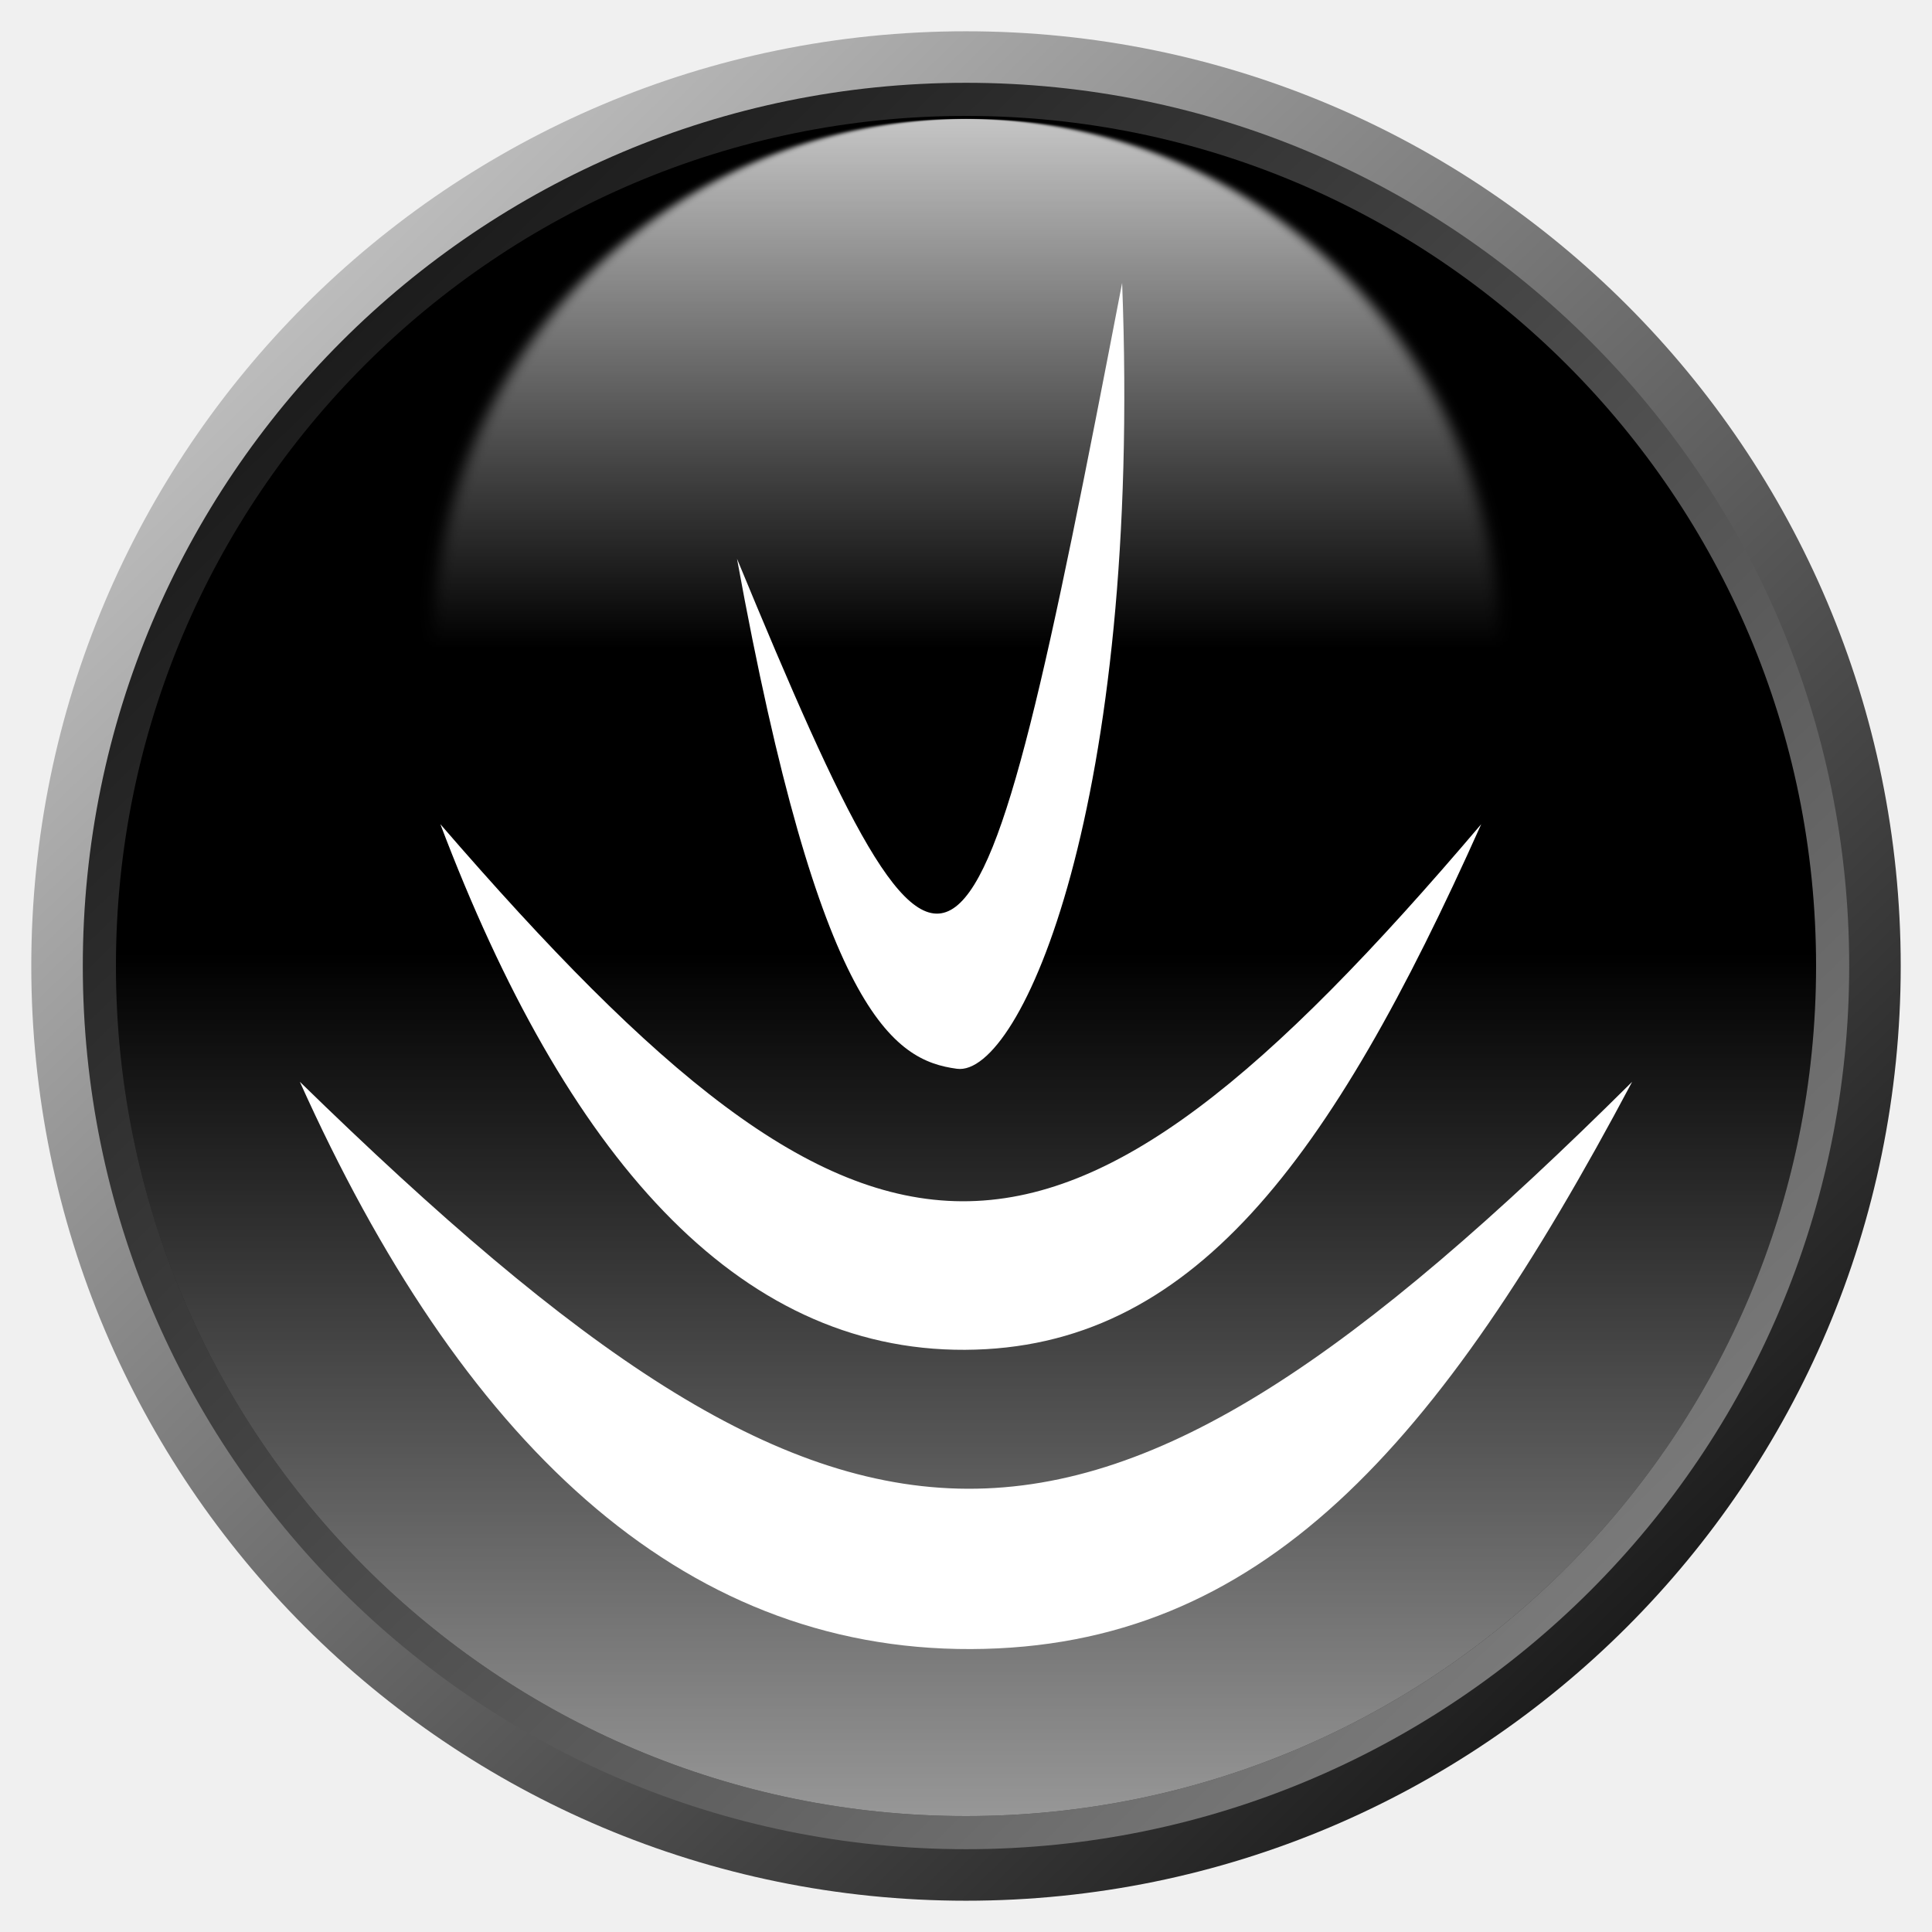
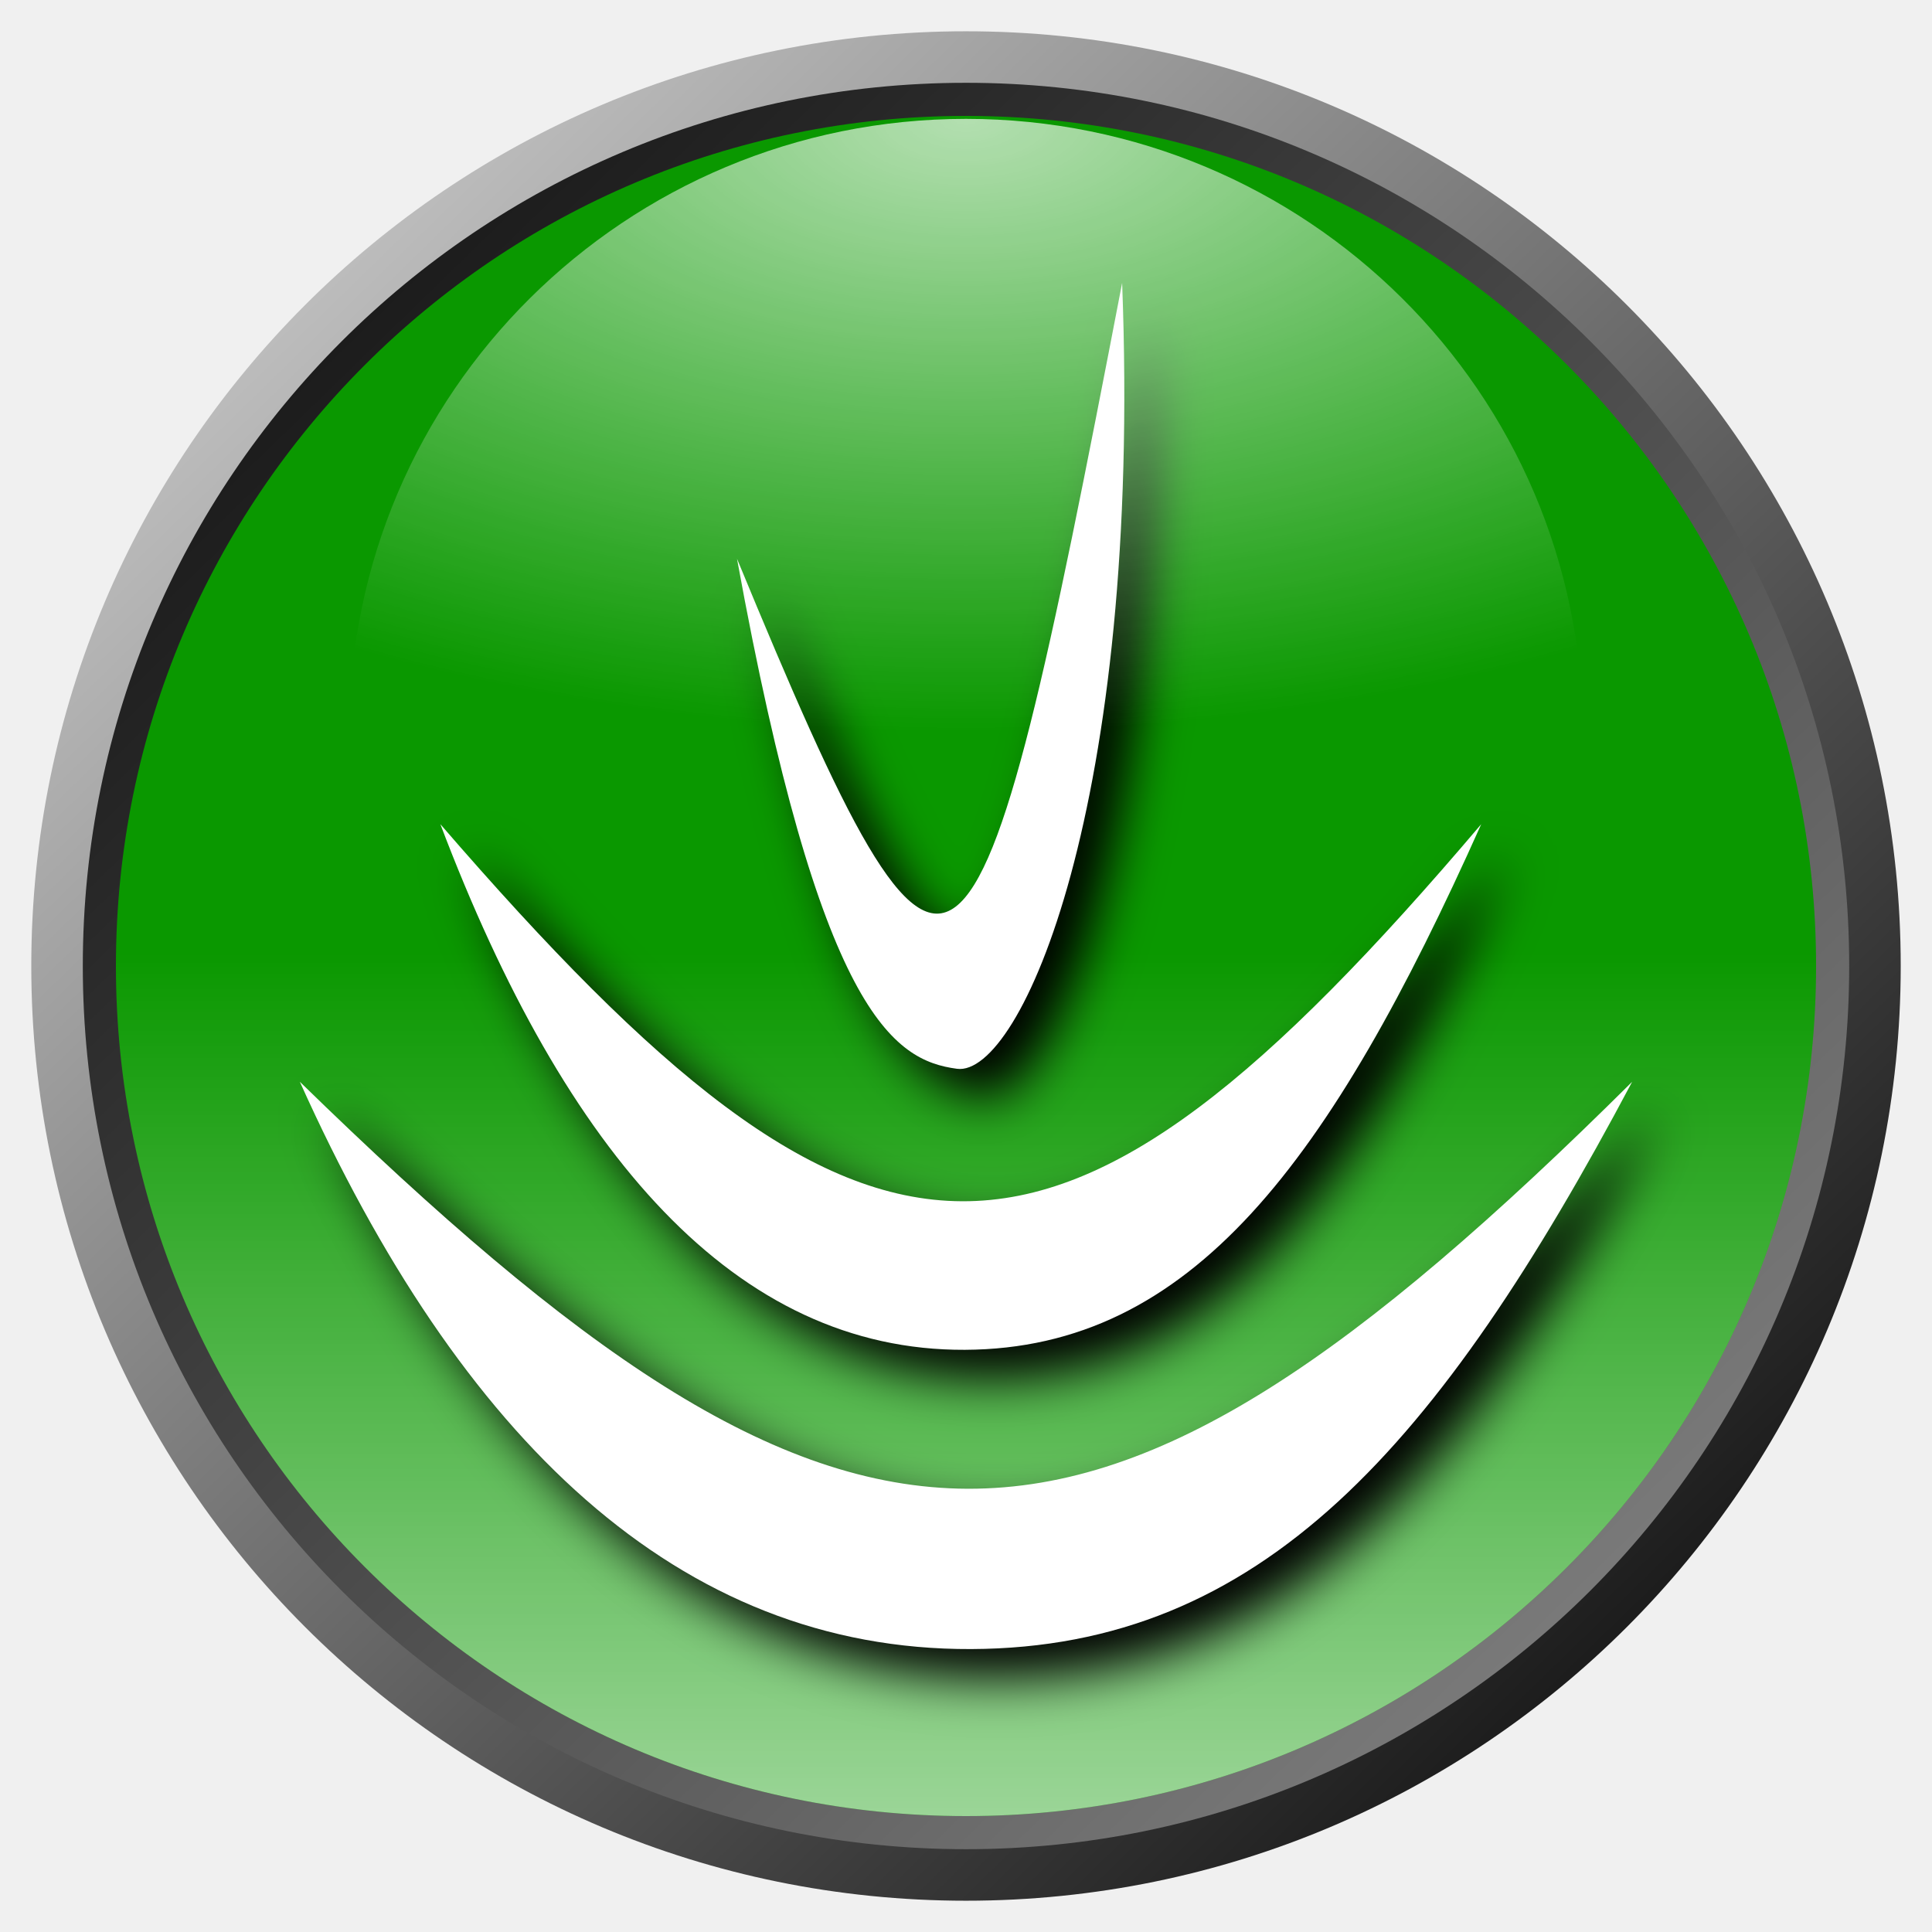
<svg xmlns="http://www.w3.org/2000/svg" xmlns:xlink="http://www.w3.org/1999/xlink" width="750" height="750" id="svg2" version="1.1" style="display:inline">
  <defs id="defs4">
    <linearGradient id="linearGradient4410">
      <stop style="stop-color:#ffffff;stop-opacity:1;" offset="0" id="stop4412" />
      <stop style="stop-color:#ffffff;stop-opacity:0;" offset="1" id="stop4414" />
    </linearGradient>
    <linearGradient id="linearGradient3714">
      <stop style="stop-color:#13b447;stop-opacity:1;" offset="0" id="stop3716" />
      <stop style="stop-color:#bdf8d0;stop-opacity:1;" offset="1" id="stop3718" />
    </linearGradient>
    <linearGradient id="linearGradient3640">
      <stop style="stop-color:#ffffff;stop-opacity:0.126;" offset="0" id="stop3642" />
      <stop style="stop-color:#ffffff;stop-opacity:0;" offset="1" id="stop3644" />
    </linearGradient>
    <linearGradient id="linearGradient3720">
      <stop style="stop-color:#000000;stop-opacity:1;" offset="0" id="stop3722" />
      <stop style="stop-color:#000000;stop-opacity:0;" offset="1" id="stop3724" />
    </linearGradient>
    <linearGradient id="linearGradient3669">
      <stop style="stop-color:#1b1b1b;stop-opacity:1;" offset="0" id="stop3671" />
      <stop style="stop-color:#bebebe;stop-opacity:1;" offset="1" id="stop3673" />
    </linearGradient>
    <linearGradient id="linearGradient3661">
      <stop style="stop-color:#ffffff;stop-opacity:1;" offset="0" id="stop3663" />
      <stop style="stop-color:#ffffff;stop-opacity:0;" offset="1" id="stop3665" />
    </linearGradient>
-     <linearGradient xlink:href="#linearGradient3661" id="linearGradient3667" x1="388.571" y1="272.362" x2="388.571" y2="635.219" gradientUnits="userSpaceOnUse" />
    <linearGradient xlink:href="#linearGradient3669" id="linearGradient3675" x1="637.143" y1="909.505" x2="120" y2="378.076" gradientUnits="userSpaceOnUse" />
    <linearGradient xlink:href="#linearGradient3669-7" id="linearGradient3675-0" x1="637.143" y1="909.505" x2="120" y2="378.076" gradientUnits="userSpaceOnUse" />
    <linearGradient id="linearGradient3669-7">
      <stop style="stop-color:#7a7a7a;stop-opacity:1;" offset="0" id="stop3671-3" />
      <stop style="stop-color:#1b1b1b;stop-opacity:1;" offset="1" id="stop3673-6" />
    </linearGradient>
    <linearGradient y2="378.076" x2="120" y1="909.505" x1="637.143" gradientUnits="userSpaceOnUse" id="linearGradient3694" xlink:href="#linearGradient3669-7" />
    <linearGradient xlink:href="#linearGradient3720-0" id="linearGradient3726-3" x1="372.696" y1="197.421" x2="372.696" y2="855.993" gradientUnits="userSpaceOnUse" />
    <linearGradient id="linearGradient3720-0">
      <stop style="stop-color:#ffffff;stop-opacity:0;" offset="0" id="stop3722-7" />
      <stop style="stop-color:#ffffff;stop-opacity:1;" offset="1" id="stop3724-7" />
    </linearGradient>
    <linearGradient gradientTransform="translate(0,-7.2536777e-6)" y2="855.993" x2="372.696" y1="485.338" x1="372.047" gradientUnits="userSpaceOnUse" id="linearGradient3758" xlink:href="#linearGradient3720-0" />
    <clipPath clipPathUnits="userSpaceOnUse" id="clipPath3802">
      <path style="fill:#00791d;fill-opacity:1;stroke:none" id="path3804" d="m 751.429,635.219 a 362.857,362.857 0 1 1 -725.714,0 362.857,362.857 0 1 1 725.714,0 z" transform="matrix(0.9094488,0,0,0.9094488,18.6614,-51.51835)" />
    </clipPath>
    <radialGradient xlink:href="#linearGradient3711" id="radialGradient2897" gradientUnits="userSpaceOnUse" gradientTransform="matrix(1.156823,1.268435,-1.006955,0.6815273,345.2185,-135.0862)" cx="177.92" cy="344.325" fx="177.92" fy="344.325" r="141.254" />
    <linearGradient id="linearGradient3711">
      <stop style="stop-color:#58ff7a;stop-opacity:1;" offset="0" id="stop3713" />
      <stop style="stop-color:#008538;stop-opacity:1;" offset="1" id="stop3715" />
    </linearGradient>
    <radialGradient r="141.254" fy="344.325" fx="177.92" cy="344.325" cx="177.92" gradientTransform="matrix(1.967212,2.157012,-1.712358,1.158958,-299.8327,-500.679)" gradientUnits="userSpaceOnUse" id="radialGradient2916" xlink:href="#linearGradient3711" />
    <linearGradient xlink:href="#linearGradient3640" id="linearGradient3646" x1="93.201" y1="641.181" x2="359.19" y2="641.181" gradientUnits="userSpaceOnUse" />
    <linearGradient xlink:href="#linearGradient3640-9" id="linearGradient3646-9" x1="93.201" y1="641.181" x2="359.19" y2="641.181" gradientUnits="userSpaceOnUse" />
    <linearGradient id="linearGradient3640-9">
      <stop style="stop-color:#ffffff;stop-opacity:0.126;" offset="0" id="stop3642-6" />
      <stop style="stop-color:#ffffff;stop-opacity:0;" offset="1" id="stop3644-7" />
    </linearGradient>
    <linearGradient xlink:href="#linearGradient3714" id="linearGradient3721" x1="465.779" y1="763.781" x2="116.266" y2="233.448" gradientUnits="userSpaceOnUse" />
    <linearGradient xlink:href="#linearGradient3714-4" id="linearGradient3721-6" x1="465.779" y1="763.781" x2="116.266" y2="233.448" gradientUnits="userSpaceOnUse" />
    <linearGradient id="linearGradient3714-4">
      <stop style="stop-color:#ffffff;stop-opacity:1;" offset="0" id="stop3716-2" />
      <stop style="stop-color:#bcbcbc;stop-opacity:1;" offset="1" id="stop3718-3" />
    </linearGradient>
    <linearGradient xlink:href="#linearGradient3714-4" id="linearGradient3739" x1="465.779" y1="763.781" x2="116.266" y2="233.448" gradientUnits="userSpaceOnUse" />
    <linearGradient id="linearGradient3741">
      <stop style="stop-color:#13b447;stop-opacity:1;" offset="0" id="stop3743" />
      <stop style="stop-color:#bdf8d0;stop-opacity:1;" offset="1" id="stop3745" />
    </linearGradient>
    <linearGradient xlink:href="#linearGradient3714-4" id="linearGradient3747" x1="465.779" y1="763.781" x2="116.266" y2="233.448" gradientUnits="userSpaceOnUse" />
    <linearGradient id="linearGradient3749">
      <stop style="stop-color:#13b447;stop-opacity:1;" offset="0" id="stop3751" />
      <stop style="stop-color:#bdf8d0;stop-opacity:1;" offset="1" id="stop3753" />
    </linearGradient>
    <linearGradient xlink:href="#linearGradient3714-4" id="linearGradient3755" x1="465.779" y1="763.781" x2="116.266" y2="233.448" gradientUnits="userSpaceOnUse" />
    <linearGradient id="linearGradient3757">
      <stop style="stop-color:#13b447;stop-opacity:1;" offset="0" id="stop3759" />
      <stop style="stop-color:#bdf8d0;stop-opacity:1;" offset="1" id="stop3761" />
    </linearGradient>
    <linearGradient xlink:href="#linearGradient3714" id="linearGradient3830" gradientUnits="userSpaceOnUse" x1="465.779" y1="763.781" x2="116.266" y2="233.448" />
    <linearGradient xlink:href="#linearGradient3714" id="linearGradient3832" gradientUnits="userSpaceOnUse" x1="465.779" y1="763.781" x2="116.266" y2="233.448" />
    <linearGradient xlink:href="#linearGradient3714" id="linearGradient3834" gradientUnits="userSpaceOnUse" x1="465.779" y1="763.781" x2="116.266" y2="233.448" />
    <linearGradient xlink:href="#linearGradient3714" id="linearGradient3837" gradientUnits="userSpaceOnUse" x1="465.779" y1="763.781" x2="116.266" y2="233.448" />
    <linearGradient xlink:href="#linearGradient3714" id="linearGradient3840" gradientUnits="userSpaceOnUse" x1="465.779" y1="763.781" x2="116.266" y2="233.448" gradientTransform="matrix(0.88,0,0,1,44.7414,0)" />
    <linearGradient xlink:href="#linearGradient3714" id="linearGradient3843" gradientUnits="userSpaceOnUse" x1="465.779" y1="763.781" x2="116.266" y2="233.448" gradientTransform="matrix(0.84375,0,0,1,58.5727,0)" />
    <linearGradient xlink:href="#linearGradient3714" id="linearGradient3850" gradientUnits="userSpaceOnUse" gradientTransform="matrix(0.84375,0,0,1,58.5727,0)" x1="465.779" y1="763.781" x2="116.266" y2="233.448" />
    <linearGradient xlink:href="#linearGradient3714" id="linearGradient3852" gradientUnits="userSpaceOnUse" gradientTransform="matrix(0.88,0,0,1,44.7414,0)" x1="465.779" y1="763.781" x2="116.266" y2="233.448" />
    <linearGradient xlink:href="#linearGradient3714" id="linearGradient3854" gradientUnits="userSpaceOnUse" x1="465.779" y1="763.781" x2="116.266" y2="233.448" />
    <linearGradient id="linearGradient3714-8">
      <stop style="stop-color:#13b447;stop-opacity:1;" offset="0" id="stop3716-20" />
      <stop style="stop-color:#bdf8d0;stop-opacity:1;" offset="1" id="stop3718-5" />
    </linearGradient>
    <linearGradient id="linearGradient3874">
      <stop style="stop-color:#13b447;stop-opacity:1;" offset="0" id="stop3876" />
      <stop style="stop-color:#bdf8d0;stop-opacity:1;" offset="1" id="stop3878" />
    </linearGradient>
    <linearGradient xlink:href="#linearGradient3714-8" id="linearGradient3854-1" gradientUnits="userSpaceOnUse" x1="465.779" y1="763.781" x2="116.266" y2="233.448" />
    <linearGradient id="linearGradient3881">
      <stop style="stop-color:#13b447;stop-opacity:1;" offset="0" id="stop3883" />
      <stop style="stop-color:#bdf8d0;stop-opacity:1;" offset="1" id="stop3885" />
    </linearGradient>
    <filter id="filter3934" color-interpolation-filters="sRGB">
      <feGaussianBlur id="feGaussianBlur3936" result="result1" in="SourceAlpha" stdDeviation="2.2" />
      <feSpecularLighting id="feSpecularLighting3938" result="result0" specularExponent="18.1" specularConstant="2" surfaceScale="5">
        <feDistantLight id="feDistantLight3940" azimuth="225" elevation="24" />
      </feSpecularLighting>
      <feComposite id="feComposite3942" in2="SourceAlpha" result="result6" operator="in" />
      <feMorphology id="feMorphology3944" radius="5.7" operator="dilate" />
      <feGaussianBlur id="feGaussianBlur3946" result="result11" stdDeviation="5.7" />
      <feDiffuseLighting id="feDiffuseLighting3948" surfaceScale="5" result="result3" diffuseConstant="2" in="result1">
        <feDistantLight id="feDistantLight3950" elevation="25" azimuth="225" />
      </feDiffuseLighting>
      <feBlend id="feBlend3952" in2="SourceGraphic" result="result7" mode="multiply" in="result3" />
      <feComposite id="feComposite3954" in2="SourceAlpha" in="result7" operator="in" result="result91" />
      <feBlend id="feBlend3956" in2="result91" result="result9" mode="lighten" in="result6" />
      <feComposite id="feComposite3958" in2="result9" in="result11" />
    </filter>
    <filter id="filter4090" x="-0.25" y="-0.25" width="1.5" height="1.5" color-interpolation-filters="sRGB">
      <feGaussianBlur id="feGaussianBlur4092" stdDeviation="1" result="result6" />
      <feComposite id="feComposite4094" in2="result6" operator="in" in="result6" result="result7" />
      <feGaussianBlur id="feGaussianBlur4096" stdDeviation="8" result="result3" in="result7" />
      <feComposite id="feComposite4098" in2="result7" operator="over" result="result91" />
      <feComposite id="feComposite4100" in2="result91" operator="in" in="result3" result="result5" />
      <feColorMatrix id="feColorMatrix4102" values="0 0 0 -1 0 0 0 0 -1 0 0 0 0 -1 0 0 0 0 1 0 " result="result4" />
      <feSpecularLighting id="feSpecularLighting4104" surfaceScale="3" specularConstant="2" specularExponent="45" in="result4" result="result11">
        <fePointLight id="fePointLight4106" x="-5000" y="-10000" z="20000" />
      </feSpecularLighting>
      <feComposite id="feComposite4108" in2="result4" operator="arithmetic" k1="1" result="result10" k2="0" k3="0" k4="0" />
      <feComposite id="feComposite4110" in2="result10" operator="arithmetic" k2="0.5" k3="1" in="result5" result="result8" k1="0" k4="0" />
      <feComposite id="feComposite4112" in2="result8" result="result9" />
      <feBlend id="feBlend4114" in2="result9" mode="normal" />
    </filter>
    <filter id="filter4678" color-interpolation-filters="sRGB" x="0" y="0" width="1" height="1">
      <feGaussianBlur id="feGaussianBlur4680" stdDeviation="7.5" in="SourceAlpha" result="result1" />
      <feComposite id="feComposite4682" in2="result1" operator="arithmetic" k2="3.2" k1="-1" k4="-2" k3="0" />
      <feColorMatrix id="feColorMatrix4684" values="0 0 0 0 0 0 1 0 0 0 0 0 1 0 0 0 0 0 3 0 " result="result91" />
      <feComposite id="feComposite4686" in2="result91" result="fbSourceGraphic" in="SourceGraphic" operator="out" />
      <feGaussianBlur id="feGaussianBlur4688" in="fbSourceGraphic" stdDeviation="2" result="result92" />
      <feComposite id="feComposite4690" in2="result92" operator="out" in="fbSourceGraphic" result="result93" />
      <feBlend id="feBlend4692" in2="result93" mode="multiply" result="result94" />
      <feBlend id="feBlend4694" in2="result94" mode="darken" result="fbSourceGraphic" />
      <feColorMatrix result="fbSourceGraphicAlpha" in="fbSourceGraphic" values="0 0 0 -1 0 0 0 0 -1 0 0 0 0 -1 0 0 0 0 1 0" id="feColorMatrix4810" />
      <feColorMatrix id="feColorMatrix4812" type="hueRotate" values="0" in="fbSourceGraphic" />
      <feColorMatrix id="feColorMatrix4814" type="saturate" values="1" />
      <feColorMatrix id="feColorMatrix4816" type="matrix" values="2 -1 0 0 0 0 2 -1 0 0 -1 0 2 0 0 0 0 0 1 0 " />
    </filter>
    <filter id="filter4295" x="0" y="0" width="1" height="1" color-interpolation-filters="sRGB">
      <feColorMatrix id="feColorMatrix4297" values="0.37" type="saturate" in="SourceGraphic" result="result1" />
      <feGaussianBlur id="feGaussianBlur4299" stdDeviation="7" in="SourceAlpha" />
      <feSpecularLighting id="feSpecularLighting4301" specularExponent="8" specularConstant="3.88" surfaceScale="10" result="result2">
        <feDistantLight id="feDistantLight4303" azimuth="225" elevation="17" />
      </feSpecularLighting>
      <feComposite id="feComposite4305" in2="result1" operator="atop" />
    </filter>
    <filter id="filter4403" color-interpolation-filters="sRGB">
      <feGaussianBlur id="feGaussianBlur4405" in="SourceGraphic" stdDeviation="5 0.01" />
    </filter>
    <linearGradient xlink:href="#linearGradient4410" id="linearGradient4416" x1="375.714" y1="747.143" x2="375.714" y2="370" gradientUnits="userSpaceOnUse" />
    <clipPath clipPathUnits="userSpaceOnUse" id="clipPath4440">
      <path style="fill:#000000;fill-opacity:1;stroke:none;display:inline" id="path4442" d="m 751.429,635.219 a 362.857,362.857 0 1 1 -725.714,0 362.857,362.857 0 1 1 725.714,0 z" transform="matrix(0.9094488,0,0,0.9094488,21.61416,-202.6994)" />
    </clipPath>
    <filter id="filter4458" x="0" y="0" width="1" height="1" color-interpolation-filters="sRGB">
      <feColorMatrix id="feColorMatrix4460" values="0.37" type="saturate" in="SourceGraphic" result="result1" />
      <feGaussianBlur id="feGaussianBlur4462" stdDeviation="7" in="SourceAlpha" />
      <feSpecularLighting id="feSpecularLighting4464" specularExponent="8" specularConstant="3.88" surfaceScale="10" result="result2">
        <feDistantLight id="feDistantLight4466" azimuth="225" elevation="17" />
      </feSpecularLighting>
      <feComposite id="feComposite4468" in2="result1" operator="atop" />
    </filter>
+     <filter id="filter3774" color-interpolation-filters="sRGB">
+       <feGaussianBlur id="feGaussianBlur3776" result="result0" in="SourceAlpha" stdDeviation="6" />
+       <feSpecularLighting id="feSpecularLighting3778" specularExponent="25" specularConstant="1" surfaceScale="10" lighting-color="#ffffff" result="result1" in="result0">
+         <feDistantLight id="feDistantLight3780" azimuth="235" elevation="45" />
+       </feSpecularLighting>
+       <feComposite id="feComposite3782" in2="result1" k3="1" k2="1" operator="arithmetic" result="result4" in="SourceGraphic" k1="0" k4="0" />
+       <feComposite id="feComposite3784" in2="SourceAlpha" operator="in" result="result2" in="result4" />
+     </filter>
+     <filter id="filter3774-9" color-interpolation-filters="sRGB">
+       <feGaussianBlur id="feGaussianBlur3776-1" result="result0" in="SourceAlpha" stdDeviation="6" />
+       <feSpecularLighting id="feSpecularLighting3778-2" specularExponent="25" specularConstant="1" surfaceScale="10" lighting-color="#ffffff" result="result1" in="result0">
+         <feDistantLight id="feDistantLight3780-8" azimuth="235" elevation="45" />
+       </feSpecularLighting>
+       <feComposite id="feComposite3782-9" in2="result1" k3="1" k2="1" operator="arithmetic" result="result4" in="SourceGraphic" k1="0" k4="0" />
+       <feComposite id="feComposite3784-6" in2="SourceAlpha" operator="in" result="result2" in="result4" />
+     </filter>
+     <filter id="filter4253" width="1.5" height="1.5" x="-0.25" y="-0.25" color-interpolation-filters="sRGB">
+       <feGaussianBlur id="feGaussianBlur4255" in="SourceAlpha" stdDeviation="5" result="blur" />
+       <feColorMatrix id="feColorMatrix4257" result="bluralpha" type="matrix" values="1 0 0 0 0 0 1 0 0 0 0 0 1 0 0 0 0 0 0.6 0 " />
+       <feOffset id="feOffset4259" in="bluralpha" dx="5" dy="5" result="offsetBlur" />
+       <feMerge id="feMerge4261">
+         <feMergeNode id="feMergeNode4263" in="offsetBlur" />
+         <feMergeNode id="feMergeNode4265" in="SourceGraphic" />
+       </feMerge>
+     </filter>
+     <radialGradient xlink:href="#linearGradient3661" id="radialGradient4267" cx="388.571" cy="272.362" fx="388.571" fy="272.362" r="362.857" gradientUnits="userSpaceOnUse" gradientTransform="matrix(0,0.9999999,-1.978603,0,927.4681,-116.2093)" />
+     <filter id="filter4410" width="1.5" height="1.5" x="-0.25" y="-0.25" color-interpolation-filters="sRGB">
+       <feGaussianBlur id="feGaussianBlur4412" in="SourceAlpha" stdDeviation="12" result="blur" />
+       <feColorMatrix id="feColorMatrix4414" result="bluralpha" type="matrix" values="1 0 0 0 0 0 1 0 0 0 0 0 1 0 0 0 0 0 1 0 " />
+       <feOffset id="feOffset4416" in="bluralpha" dx="12" dy="12" result="offsetBlur" />
+       <feMerge id="feMerge4418">
+         <feMergeNode id="feMergeNode4420" in="offsetBlur" />
+         <feMergeNode id="feMergeNode4422" in="SourceGraphic" />
+       </feMerge>
+     </filter>
+     <filter id="filter4494" width="1.5" height="1.5" x="-0.25" y="-0.25" color-interpolation-filters="sRGB">
+       <feGaussianBlur id="feGaussianBlur4496" in="SourceAlpha" stdDeviation="10" result="blur" />
+       <feColorMatrix id="feColorMatrix4498" result="bluralpha" type="matrix" values="1 0 0 0 0 0 1 0 0 0 0 0 1 0 0 0 0 0 1 0 " />
+       <feOffset id="feOffset4500" in="bluralpha" dx="11" dy="11" result="offsetBlur" />
+       <feMerge id="feMerge4502">
+         <feMergeNode id="feMergeNode4504" in="offsetBlur" />
+         <feMergeNode id="feMergeNode4506" in="SourceGraphic" />
+       </feMerge>
+     </filter>
  </defs>
  <g id="layer1" transform="translate(-9.190094,-139.0382)" style="display:inline">
-     <path style="fill:url(#linearGradient3675);fill-opacity:1;stroke:none" id="path2816" d="m 751.429,635.219 c 0,200.4 -162.457,362.857 -362.857,362.857 -200.4,0 -362.857,-162.457 -362.857,-362.857 0,-200.4 162.457,-362.857 362.857,-362.857 200.4,0 362.857,162.457 362.857,362.857 z" transform="translate(-4.381348,-121.1811)" />
-     <path style="fill:url(#linearGradient3694);fill-opacity:1;stroke:none" id="path2816-5" d="m 751.429,635.219 c 0,200.4 -162.457,362.857 -362.857,362.857 -200.4,0 -362.857,-162.457 -362.857,-362.857 0,-200.4 162.457,-362.857 362.857,-362.857 200.4,0 362.857,162.457 362.857,362.857 z" transform="matrix(0.9448819,0,0,0.9448819,17.03598,-86.16898)" />
-     <path style="fill:#000000;fill-opacity:1;stroke:none" id="path2816-9" d="m 751.429,635.219 c 0,200.4 -162.457,362.857 -362.857,362.857 -200.4,0 -362.857,-162.457 -362.857,-362.857 0,-200.4 162.457,-362.857 362.857,-362.857 200.4,0 362.857,162.457 362.857,362.857 z" transform="matrix(0.9094488,0,0,0.9094488,30.80425,-63.66121)" />
-   </g>
-   <g id="layer4" transform="translate(-9.190094,-139.0382)" style="display:none">
-     <path style="fill:url(#linearGradient3758);fill-opacity:1;stroke:none" d="m 22.857,515.219 c 211.379,-107.094 507.192,117.192 702.857,0 179.749,-107.659 0,628.571 0,628.571 l -702.857,0 c 0,0 -186.905,-533.878 0,-628.571 z" id="rect3717" clip-path="url(#clipPath3802)" transform="translate(12.14285,-12.14286)" />
-   </g>
-   <g id="layer2" style="display:inline;opacity:0.667">
-     <rect style="opacity:1;color:#000000;fill:url(#linearGradient4416);fill-opacity:1;stroke:none;stroke-width:1px;marker:none;visibility:visible;display:inline;overflow:visible;enable-background:accumulate" id="rect4408" width="757.143" height="377.143" x="-2.857" y="370" clip-path="url(#clipPath4440)" />
+     <path style="fill:url(#linearGradient3675);fill-opacity:1;stroke:none" id="path2816" d="m 751.429,635.219 a 362.857,362.857 0 1 1 -725.714,0 362.857,362.857 0 1 1 725.714,0 z" transform="translate(-4.381351,-121.1811)" />
+     <path style="fill:url(#linearGradient3694);fill-opacity:1;stroke:none" id="path2816-5" d="m 751.429,635.219 a 362.857,362.857 0 1 1 -725.714,0 362.857,362.857 0 1 1 725.714,0 z" transform="matrix(0.9448819,0,0,0.9448819,17.03598,-86.16898)" />
+     <path style="fill:#0a9800;fill-opacity:1;stroke:none" id="path2816-9" d="m 751.429,635.219 a 362.857,362.857 0 1 1 -725.714,0 362.857,362.857 0 1 1 725.714,0 z" transform="matrix(0.9094488,0,0,0.9094488,30.80426,-63.66121)" />
+   </g>
+   <g id="layer2" style="opacity:0.667;display:inline">
+     <rect style="color:#000000;fill:url(#linearGradient4416);fill-opacity:1;stroke:none;stroke-width:1px;marker:none;visibility:visible;display:inline;overflow:visible;enable-background:accumulate" id="rect4408" width="757.143" height="377.143" x="-2.857" y="370" clip-path="url(#clipPath4440)" transform="translate(-9.9999995e-7,-4.3254355e-6)" />
  </g>
  <g id="layer5" transform="translate(-9.190094,-139.0382)" style="display:inline">
-     <g id="g4474" style="fill:#ffffff;fill-opacity:1;">
-       <path id="path3642-5" d="m 125.591,558.99 c 214.79,209.57 304.043,211.705 517.198,0 -75.08,141.501 -143.872,219.779 -256.579,220.213 -113.732,0.439 -198.343,-81.654 -260.619,-220.213 z" style="color:#000000;fill:#ffffff;fill-opacity:1;stroke:none;stroke-width:1px;marker:none;visibility:visible;display:inline;overflow:visible;filter:url(#filter4458);enable-background:accumulate" />
-       <path id="path3642-0-07" d="m 180.139,458.984 c 167.805,194.188 237.534,196.167 404.061,0 C 525.544,590.1 471.8,662.632 383.748,663.035 294.895,663.441 228.793,587.374 180.139,458.984 z" style="color:#000000;fill:#ffffff;fill-opacity:1;stroke:none;stroke-width:1px;marker:none;visibility:visible;display:inline;overflow:visible;filter:url(#filter4458);enable-background:accumulate" />
-       <path id="path3642-0-0-2" d="m 295.297,355.948 c 84.487,204.619 92.122,191.18 149.503,-107.076 7.754,202.67 -39.538,308.335 -64.113,305.066 -24.575,-3.269 -53.278,-21.295 -85.389,-197.989 z" style="color:#000000;fill:#ffffff;fill-opacity:1;stroke:none;stroke-width:1px;marker:none;visibility:visible;display:inline;overflow:visible;filter:url(#filter4458);enable-background:accumulate" />
+     <g id="g3763" style="fill:#ffffff;fill-opacity:1;filter:url(#filter4494)" transform="translate(-125.0002,125.0002)">
+       <path id="path3642-5" d="m 250.591,433.989 c 214.79,209.57 304.043,211.705 517.198,0 C 692.709,575.491 623.917,653.768 511.211,654.203 397.479,654.641 312.867,572.549 250.591,433.989 z" style="color:#000000;fill:#ffffff;fill-opacity:1;stroke:none;stroke-width:1px;marker:none;visibility:visible;display:inline;overflow:visible;enable-background:accumulate" />
+       <path id="path3642-0-07" d="m 305.139,333.983 c 167.805,194.188 237.534,196.167 404.061,0 C 650.544,465.099 596.8,537.632 508.748,538.034 419.895,538.441 353.793,462.374 305.139,333.983 z" style="color:#000000;fill:#ffffff;fill-opacity:1;stroke:none;stroke-width:1px;marker:none;visibility:visible;display:inline;overflow:visible;enable-background:accumulate" />
+       <path id="path3642-0-0-2" d="m 420.297,230.948 c 84.487,204.619 92.122,191.18 149.503,-107.076 7.754,202.67 -39.538,308.335 -64.113,305.066 -24.575,-3.269 -53.278,-21.295 -85.389,-197.989 z" style="color:#000000;fill:#ffffff;fill-opacity:1;stroke:none;stroke-width:1px;marker:none;visibility:visible;display:inline;overflow:visible;enable-background:accumulate" />
    </g>
  </g>
  <g id="layer3" style="opacity:0.771;display:inline" transform="translate(-9.190094,-139.0382)">
-     <path style="fill:url(#linearGradient3667);fill-opacity:1;stroke:none;filter:url(#filter4403)" id="path2816-9-2" d="m 751.429,635.219 c 0,200.4 -162.457,362.857 -362.857,362.857 -200.4,0 -362.857,-162.457 -362.857,-362.857 0,-200.4 162.457,-362.857 362.857,-362.857 200.4,0 362.857,162.457 362.857,362.857 z" transform="matrix(0.5707022,0,0,0.5657421,162.4315,31.09436)" />
+     <path style="opacity:0.892;fill:url(#radialGradient4267);fill-opacity:1;stroke:none" id="path2816-9-2" d="m 751.429,635.219 a 362.857,362.857 0 1 1 -725.714,0 362.857,362.857 0 1 1 725.714,0 z" transform="matrix(0.6597866,0,0,0.6552701,127.8159,6.710316)" />
  </g>
</svg>
